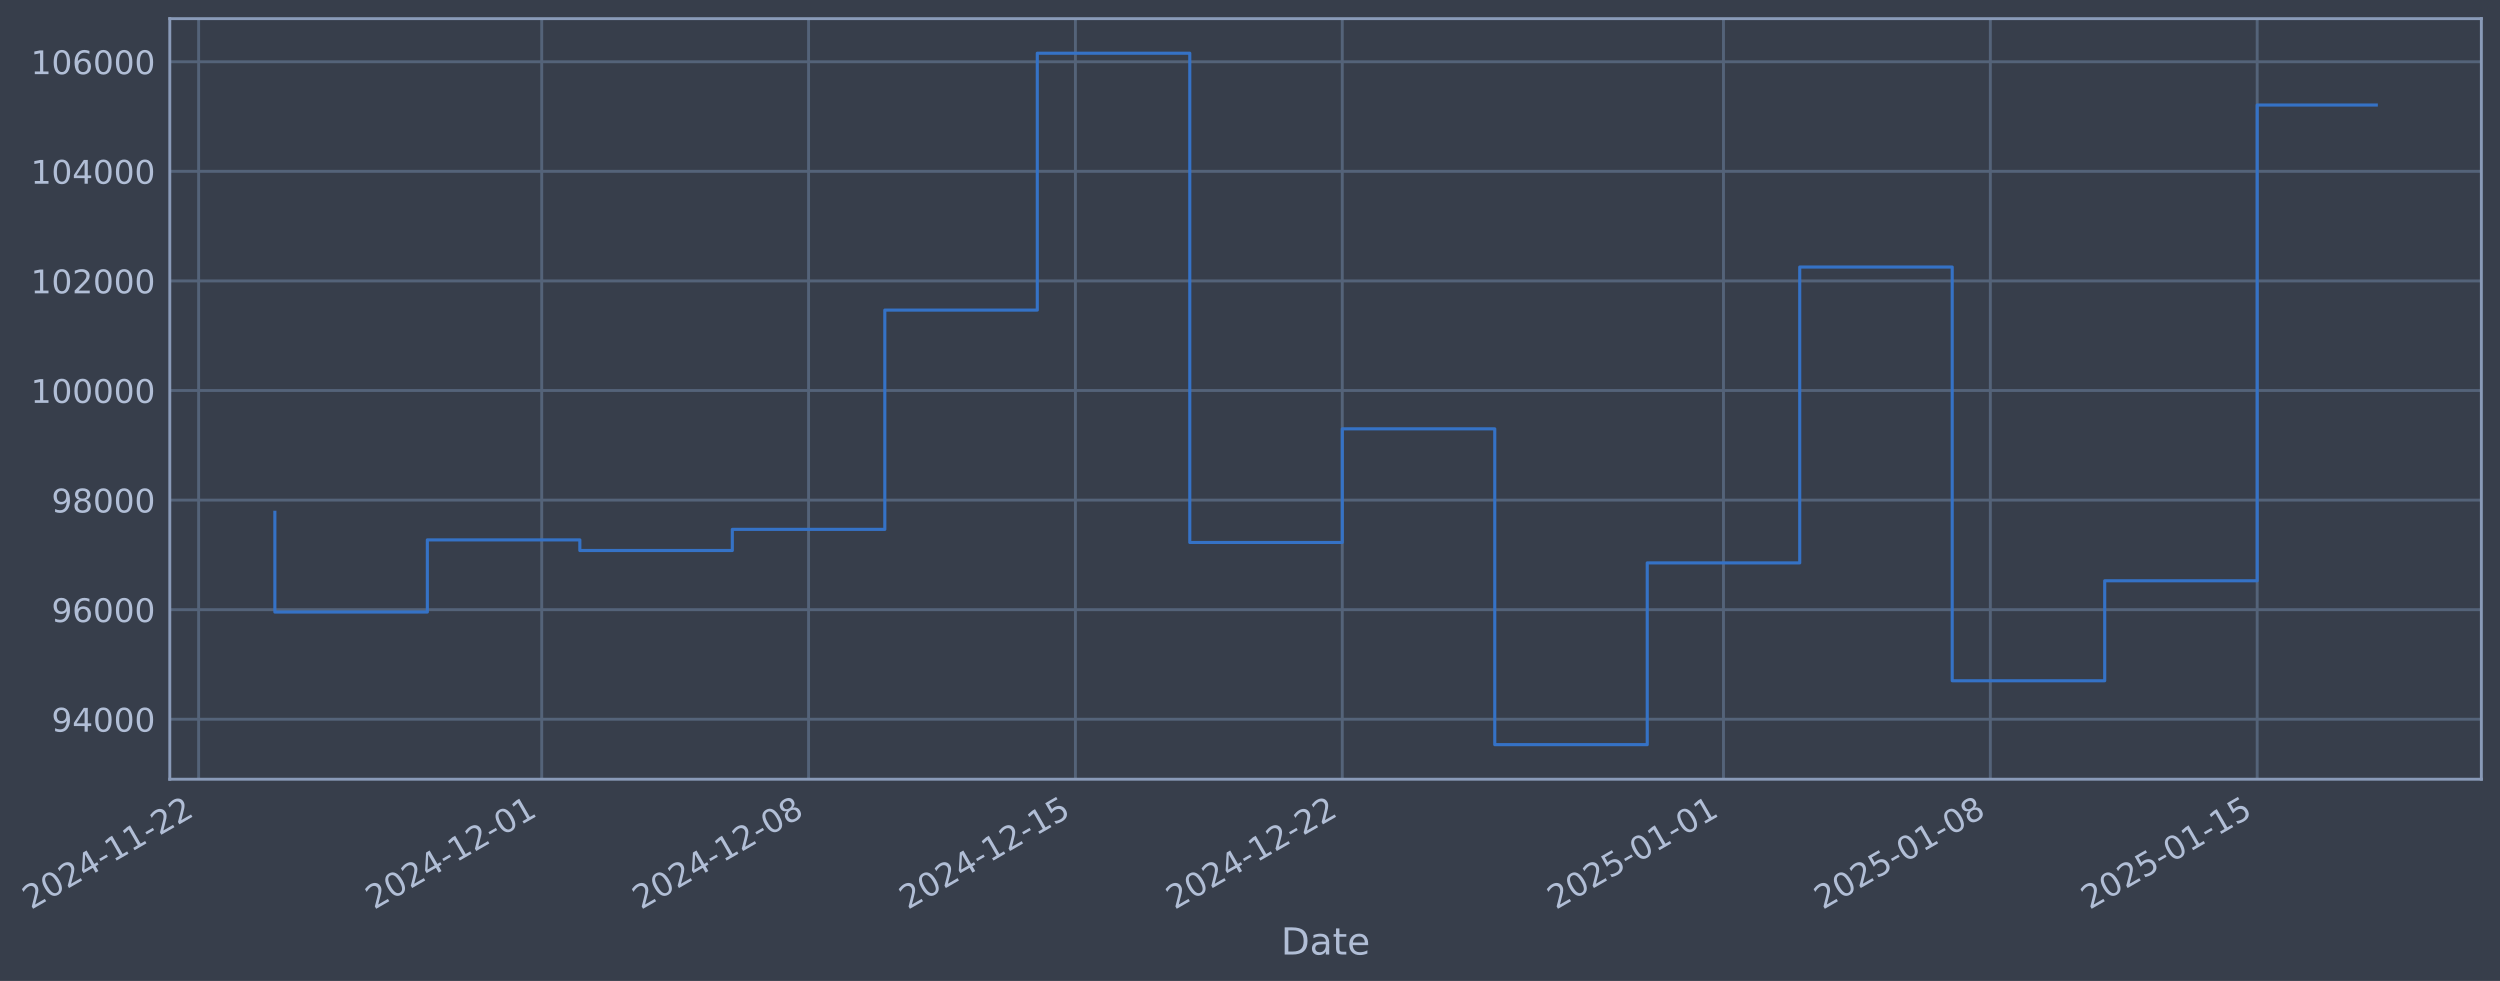
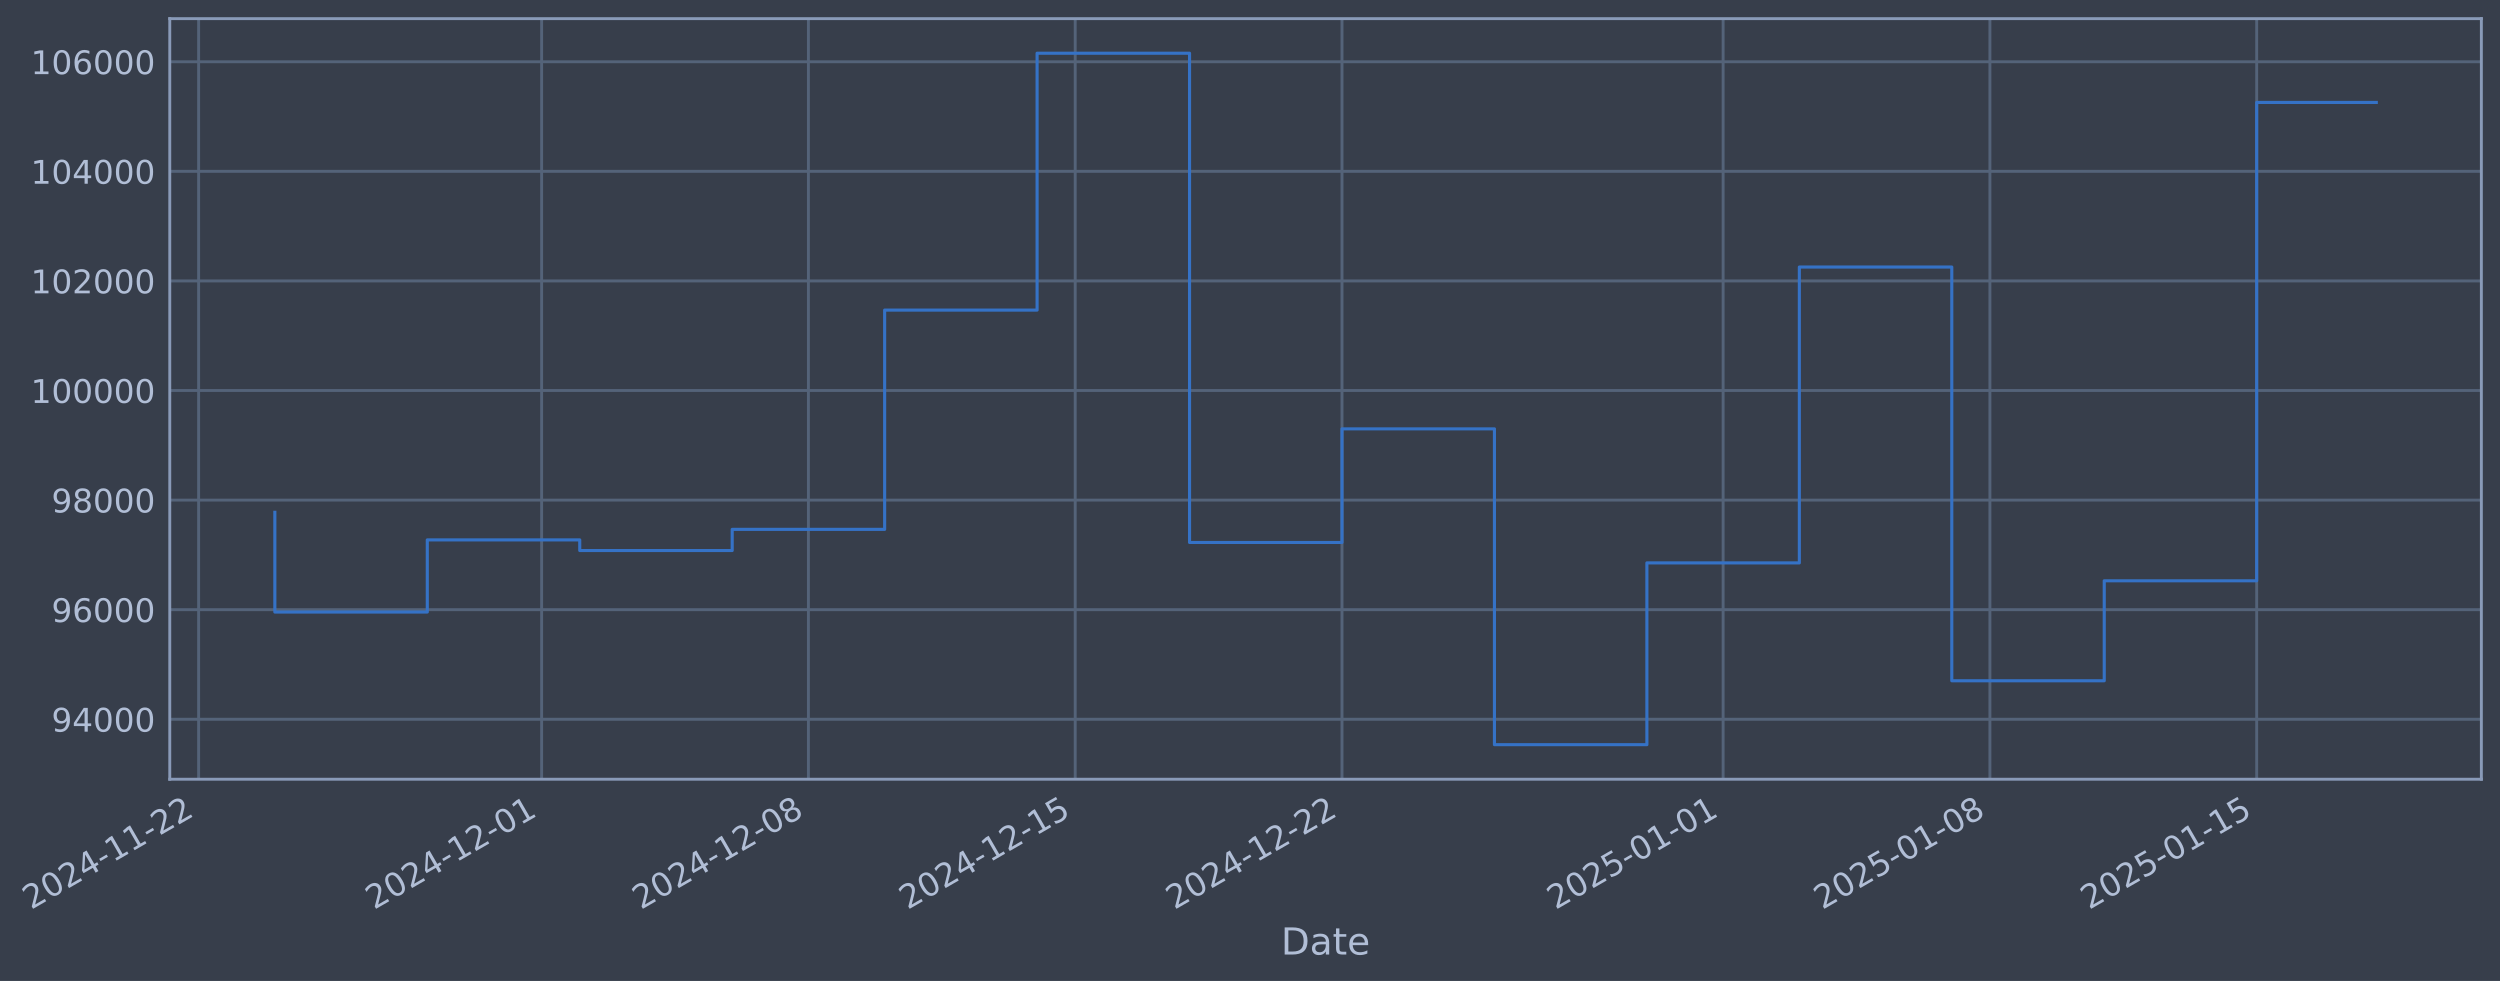
- <svg xmlns="http://www.w3.org/2000/svg" xmlns:xlink="http://www.w3.org/1999/xlink" width="965.578pt" height="378.87pt" viewBox="0 0 965.578 378.87" version="1.1">
+ <svg xmlns="http://www.w3.org/2000/svg" xmlns:xlink="http://www.w3.org/1999/xlink" width="965.571pt" height="378.87pt" viewBox="0 0 965.571 378.87" version="1.1">
  <defs>
    <style type="text/css">*{stroke-linejoin: round; stroke-linecap: butt}</style>
  </defs>
  <g id="figure_1">
    <g id="patch_1">
-       <path d="M 0 378.87  L 965.578 378.87  L 965.578 0  L 0 0  z " style="fill: #373e4b" />
+       <path d="M 0 378.87  L 965.571 378.87  L 965.571 0  L 0 0  z " style="fill: #373e4b" />
    </g>
    <g id="axes_1">
      <g id="patch_2">
-         <path d="M 65.578 300.96  L 958.378 300.96  L 958.378 7.2  L 65.578 7.2  z " style="fill: #373e4b" />
+         <path d="M 65.571 300.96  L 958.371 300.96  L 958.371 7.2  L 65.571 7.2  z " style="fill: #373e4b" />
      </g>
      <g id="matplotlib.axis_1">
        <g id="xtick_1">
          <g id="line2d_1">
-             <path d="M 76.713 300.96  L 76.713 7.2  " clip-path="url(#p10e685f6d4)" style="fill: none; stroke: #546379; stroke-width: 1.12; stroke-linecap: square" />
+             <path d="M 76.713 300.96  L 76.713 7.2  " clip-path="url(#p4d85e12d46)" style="fill: none; stroke: #546379; stroke-width: 1.12; stroke-linecap: square" />
          </g>
          <g id="line2d_2" />
          <g id="text_1">
            <g style="fill: #b1bed6" transform="translate(11.98702 351.4642) rotate(-30) scale(0.126 -0.126)">
              <defs>
                <path id="DejaVuSans-32" d="M 1228 531  L 3431 531  L 3431 0  L 469 0  L 469 531  Q 828 903 1448 1529  Q 2069 2156 2228 2338  Q 2531 2678 2651 2914  Q 2772 3150 2772 3378  Q 2772 3750 2511 3984  Q 2250 4219 1831 4219  Q 1534 4219 1204 4116  Q 875 4013 500 3803  L 500 4441  Q 881 4594 1212 4672  Q 1544 4750 1819 4750  Q 2544 4750 2975 4387  Q 3406 4025 3406 3419  Q 3406 3131 3298 2873  Q 3191 2616 2906 2266  Q 2828 2175 2409 1742  Q 1991 1309 1228 531  z " transform="scale(0.015625)" />
                <path id="DejaVuSans-30" d="M 2034 4250  Q 1547 4250 1301 3770  Q 1056 3291 1056 2328  Q 1056 1369 1301 889  Q 1547 409 2034 409  Q 2525 409 2770 889  Q 3016 1369 3016 2328  Q 3016 3291 2770 3770  Q 2525 4250 2034 4250  z M 2034 4750  Q 2819 4750 3233 4129  Q 3647 3509 3647 2328  Q 3647 1150 3233 529  Q 2819 -91 2034 -91  Q 1250 -91 836 529  Q 422 1150 422 2328  Q 422 3509 836 4129  Q 1250 4750 2034 4750  z " transform="scale(0.015625)" />
                <path id="DejaVuSans-34" d="M 2419 4116  L 825 1625  L 2419 1625  L 2419 4116  z M 2253 4666  L 3047 4666  L 3047 1625  L 3713 1625  L 3713 1100  L 3047 1100  L 3047 0  L 2419 0  L 2419 1100  L 313 1100  L 313 1709  L 2253 4666  z " transform="scale(0.015625)" />
                <path id="DejaVuSans-2d" d="M 313 2009  L 1997 2009  L 1997 1497  L 313 1497  L 313 2009  z " transform="scale(0.015625)" />
                <path id="DejaVuSans-31" d="M 794 531  L 1825 531  L 1825 4091  L 703 3866  L 703 4441  L 1819 4666  L 2450 4666  L 2450 531  L 3481 531  L 3481 0  L 794 0  L 794 531  z " transform="scale(0.015625)" />
              </defs>
              <use xlink:href="#DejaVuSans-32" />
              <use xlink:href="#DejaVuSans-30" transform="translate(63.62305 0)" />
              <use xlink:href="#DejaVuSans-32" transform="translate(127.2461 0)" />
              <use xlink:href="#DejaVuSans-34" transform="translate(190.8691 0)" />
              <use xlink:href="#DejaVuSans-2d" transform="translate(254.4922 0)" />
              <use xlink:href="#DejaVuSans-31" transform="translate(290.5762 0)" />
              <use xlink:href="#DejaVuSans-31" transform="translate(354.1992 0)" />
              <use xlink:href="#DejaVuSans-2d" transform="translate(417.8223 0)" />
              <use xlink:href="#DejaVuSans-32" transform="translate(453.9062 0)" />
              <use xlink:href="#DejaVuSans-32" transform="translate(517.5293 0)" />
            </g>
          </g>
        </g>
        <g id="xtick_2">
          <g id="line2d_3">
-             <path d="M 209.227 300.96  L 209.227 7.2  " clip-path="url(#p10e685f6d4)" style="fill: none; stroke: #546379; stroke-width: 1.12; stroke-linecap: square" />
+             <path d="M 209.193 300.96  L 209.193 7.2  " clip-path="url(#p4d85e12d46)" style="fill: none; stroke: #546379; stroke-width: 1.12; stroke-linecap: square" />
          </g>
          <g id="line2d_4" />
          <g id="text_2">
-             <g style="fill: #b1bed6" transform="translate(144.501 351.4642) rotate(-30) scale(0.126 -0.126)">
+             <g style="fill: #b1bed6" transform="translate(144.4679 351.4642) rotate(-30) scale(0.126 -0.126)">
              <use xlink:href="#DejaVuSans-32" />
              <use xlink:href="#DejaVuSans-30" transform="translate(63.62305 0)" />
              <use xlink:href="#DejaVuSans-32" transform="translate(127.2461 0)" />
              <use xlink:href="#DejaVuSans-34" transform="translate(190.8691 0)" />
              <use xlink:href="#DejaVuSans-2d" transform="translate(254.4922 0)" />
              <use xlink:href="#DejaVuSans-31" transform="translate(290.5762 0)" />
              <use xlink:href="#DejaVuSans-32" transform="translate(354.1992 0)" />
              <use xlink:href="#DejaVuSans-2d" transform="translate(417.8223 0)" />
              <use xlink:href="#DejaVuSans-30" transform="translate(453.9062 0)" />
              <use xlink:href="#DejaVuSans-31" transform="translate(517.5293 0)" />
            </g>
          </g>
        </g>
        <g id="xtick_3">
          <g id="line2d_5">
-             <path d="M 312.293 300.96  L 312.293 7.2  " clip-path="url(#p10e685f6d4)" style="fill: none; stroke: #546379; stroke-width: 1.12; stroke-linecap: square" />
+             <path d="M 312.234 300.96  L 312.234 7.2  " clip-path="url(#p4d85e12d46)" style="fill: none; stroke: #546379; stroke-width: 1.12; stroke-linecap: square" />
          </g>
          <g id="line2d_6" />
          <g id="text_3">
-             <g style="fill: #b1bed6" transform="translate(247.5674 351.4642) rotate(-30) scale(0.126 -0.126)">
+             <g style="fill: #b1bed6" transform="translate(247.5087 351.4642) rotate(-30) scale(0.126 -0.126)">
              <defs>
                <path id="DejaVuSans-38" d="M 2034 2216  Q 1584 2216 1326 1975  Q 1069 1734 1069 1313  Q 1069 891 1326 650  Q 1584 409 2034 409  Q 2484 409 2743 651  Q 3003 894 3003 1313  Q 3003 1734 2745 1975  Q 2488 2216 2034 2216  z M 1403 2484  Q 997 2584 770 2862  Q 544 3141 544 3541  Q 544 4100 942 4425  Q 1341 4750 2034 4750  Q 2731 4750 3128 4425  Q 3525 4100 3525 3541  Q 3525 3141 3298 2862  Q 3072 2584 2669 2484  Q 3125 2378 3379 2068  Q 3634 1759 3634 1313  Q 3634 634 3220 271  Q 2806 -91 2034 -91  Q 1263 -91 848 271  Q 434 634 434 1313  Q 434 1759 690 2068  Q 947 2378 1403 2484  z M 1172 3481  Q 1172 3119 1398 2916  Q 1625 2713 2034 2713  Q 2441 2713 2670 2916  Q 2900 3119 2900 3481  Q 2900 3844 2670 4047  Q 2441 4250 2034 4250  Q 1625 4250 1398 4047  Q 1172 3844 1172 3481  z " transform="scale(0.015625)" />
              </defs>
              <use xlink:href="#DejaVuSans-32" />
              <use xlink:href="#DejaVuSans-30" transform="translate(63.62305 0)" />
              <use xlink:href="#DejaVuSans-32" transform="translate(127.2461 0)" />
              <use xlink:href="#DejaVuSans-34" transform="translate(190.8691 0)" />
              <use xlink:href="#DejaVuSans-2d" transform="translate(254.4922 0)" />
              <use xlink:href="#DejaVuSans-31" transform="translate(290.5762 0)" />
              <use xlink:href="#DejaVuSans-32" transform="translate(354.1992 0)" />
              <use xlink:href="#DejaVuSans-2d" transform="translate(417.8223 0)" />
              <use xlink:href="#DejaVuSans-30" transform="translate(453.9062 0)" />
              <use xlink:href="#DejaVuSans-38" transform="translate(517.5293 0)" />
            </g>
          </g>
        </g>
        <g id="xtick_4">
          <g id="line2d_7">
-             <path d="M 415.359 300.96  L 415.359 7.2  " clip-path="url(#p10e685f6d4)" style="fill: none; stroke: #546379; stroke-width: 1.12; stroke-linecap: square" />
+             <path d="M 415.275 300.96  L 415.275 7.2  " clip-path="url(#p4d85e12d46)" style="fill: none; stroke: #546379; stroke-width: 1.12; stroke-linecap: square" />
          </g>
          <g id="line2d_8" />
          <g id="text_4">
-             <g style="fill: #b1bed6" transform="translate(350.6339 351.4642) rotate(-30) scale(0.126 -0.126)">
+             <g style="fill: #b1bed6" transform="translate(350.5494 351.4642) rotate(-30) scale(0.126 -0.126)">
              <defs>
                <path id="DejaVuSans-35" d="M 691 4666  L 3169 4666  L 3169 4134  L 1269 4134  L 1269 2991  Q 1406 3038 1543 3061  Q 1681 3084 1819 3084  Q 2600 3084 3056 2656  Q 3513 2228 3513 1497  Q 3513 744 3044 326  Q 2575 -91 1722 -91  Q 1428 -91 1123 -41  Q 819 9 494 109  L 494 744  Q 775 591 1075 516  Q 1375 441 1709 441  Q 2250 441 2565 725  Q 2881 1009 2881 1497  Q 2881 1984 2565 2268  Q 2250 2553 1709 2553  Q 1456 2553 1204 2497  Q 953 2441 691 2322  L 691 4666  z " transform="scale(0.015625)" />
              </defs>
              <use xlink:href="#DejaVuSans-32" />
              <use xlink:href="#DejaVuSans-30" transform="translate(63.62305 0)" />
              <use xlink:href="#DejaVuSans-32" transform="translate(127.2461 0)" />
              <use xlink:href="#DejaVuSans-34" transform="translate(190.8691 0)" />
              <use xlink:href="#DejaVuSans-2d" transform="translate(254.4922 0)" />
              <use xlink:href="#DejaVuSans-31" transform="translate(290.5762 0)" />
              <use xlink:href="#DejaVuSans-32" transform="translate(354.1992 0)" />
              <use xlink:href="#DejaVuSans-2d" transform="translate(417.8223 0)" />
              <use xlink:href="#DejaVuSans-31" transform="translate(453.9062 0)" />
              <use xlink:href="#DejaVuSans-35" transform="translate(517.5293 0)" />
            </g>
          </g>
        </g>
        <g id="xtick_5">
          <g id="line2d_9">
-             <path d="M 518.426 300.96  L 518.426 7.2  " clip-path="url(#p10e685f6d4)" style="fill: none; stroke: #546379; stroke-width: 1.12; stroke-linecap: square" />
+             <path d="M 518.316 300.96  L 518.316 7.2  " clip-path="url(#p4d85e12d46)" style="fill: none; stroke: #546379; stroke-width: 1.12; stroke-linecap: square" />
          </g>
          <g id="line2d_10" />
          <g id="text_5">
-             <g style="fill: #b1bed6" transform="translate(453.7003 351.4642) rotate(-30) scale(0.126 -0.126)">
+             <g style="fill: #b1bed6" transform="translate(453.5901 351.4642) rotate(-30) scale(0.126 -0.126)">
              <use xlink:href="#DejaVuSans-32" />
              <use xlink:href="#DejaVuSans-30" transform="translate(63.62305 0)" />
              <use xlink:href="#DejaVuSans-32" transform="translate(127.2461 0)" />
              <use xlink:href="#DejaVuSans-34" transform="translate(190.8691 0)" />
              <use xlink:href="#DejaVuSans-2d" transform="translate(254.4922 0)" />
              <use xlink:href="#DejaVuSans-31" transform="translate(290.5762 0)" />
              <use xlink:href="#DejaVuSans-32" transform="translate(354.1992 0)" />
              <use xlink:href="#DejaVuSans-2d" transform="translate(417.8223 0)" />
              <use xlink:href="#DejaVuSans-32" transform="translate(453.9062 0)" />
              <use xlink:href="#DejaVuSans-32" transform="translate(517.5293 0)" />
            </g>
          </g>
        </g>
        <g id="xtick_6">
          <g id="line2d_11">
-             <path d="M 665.664 300.96  L 665.664 7.2  " clip-path="url(#p10e685f6d4)" style="fill: none; stroke: #546379; stroke-width: 1.12; stroke-linecap: square" />
+             <path d="M 665.517 300.96  L 665.517 7.2  " clip-path="url(#p4d85e12d46)" style="fill: none; stroke: #546379; stroke-width: 1.12; stroke-linecap: square" />
          </g>
          <g id="line2d_12" />
          <g id="text_6">
-             <g style="fill: #b1bed6" transform="translate(600.938 351.4642) rotate(-30) scale(0.126 -0.126)">
+             <g style="fill: #b1bed6" transform="translate(600.7912 351.4642) rotate(-30) scale(0.126 -0.126)">
              <use xlink:href="#DejaVuSans-32" />
              <use xlink:href="#DejaVuSans-30" transform="translate(63.62305 0)" />
              <use xlink:href="#DejaVuSans-32" transform="translate(127.2461 0)" />
              <use xlink:href="#DejaVuSans-35" transform="translate(190.8691 0)" />
              <use xlink:href="#DejaVuSans-2d" transform="translate(254.4922 0)" />
              <use xlink:href="#DejaVuSans-30" transform="translate(290.5762 0)" />
              <use xlink:href="#DejaVuSans-31" transform="translate(354.1992 0)" />
              <use xlink:href="#DejaVuSans-2d" transform="translate(417.8223 0)" />
              <use xlink:href="#DejaVuSans-30" transform="translate(453.9062 0)" />
              <use xlink:href="#DejaVuSans-31" transform="translate(517.5293 0)" />
            </g>
          </g>
        </g>
        <g id="xtick_7">
          <g id="line2d_13">
-             <path d="M 768.73 300.96  L 768.73 7.2  " clip-path="url(#p10e685f6d4)" style="fill: none; stroke: #546379; stroke-width: 1.12; stroke-linecap: square" />
+             <path d="M 768.557 300.96  L 768.557 7.2  " clip-path="url(#p4d85e12d46)" style="fill: none; stroke: #546379; stroke-width: 1.12; stroke-linecap: square" />
          </g>
          <g id="line2d_14" />
          <g id="text_7">
-             <g style="fill: #b1bed6" transform="translate(704.0045 351.4642) rotate(-30) scale(0.126 -0.126)">
+             <g style="fill: #b1bed6" transform="translate(703.8319 351.4642) rotate(-30) scale(0.126 -0.126)">
              <use xlink:href="#DejaVuSans-32" />
              <use xlink:href="#DejaVuSans-30" transform="translate(63.62305 0)" />
              <use xlink:href="#DejaVuSans-32" transform="translate(127.2461 0)" />
              <use xlink:href="#DejaVuSans-35" transform="translate(190.8691 0)" />
              <use xlink:href="#DejaVuSans-2d" transform="translate(254.4922 0)" />
              <use xlink:href="#DejaVuSans-30" transform="translate(290.5762 0)" />
              <use xlink:href="#DejaVuSans-31" transform="translate(354.1992 0)" />
              <use xlink:href="#DejaVuSans-2d" transform="translate(417.8223 0)" />
              <use xlink:href="#DejaVuSans-30" transform="translate(453.9062 0)" />
              <use xlink:href="#DejaVuSans-38" transform="translate(517.5293 0)" />
            </g>
          </g>
        </g>
        <g id="xtick_8">
          <g id="line2d_15">
-             <path d="M 871.796 300.96  L 871.796 7.2  " clip-path="url(#p10e685f6d4)" style="fill: none; stroke: #546379; stroke-width: 1.12; stroke-linecap: square" />
+             <path d="M 871.598 300.96  L 871.598 7.2  " clip-path="url(#p4d85e12d46)" style="fill: none; stroke: #546379; stroke-width: 1.12; stroke-linecap: square" />
          </g>
          <g id="line2d_16" />
          <g id="text_8">
-             <g style="fill: #b1bed6" transform="translate(807.0709 351.4642) rotate(-30) scale(0.126 -0.126)">
+             <g style="fill: #b1bed6" transform="translate(806.8726 351.4642) rotate(-30) scale(0.126 -0.126)">
              <use xlink:href="#DejaVuSans-32" />
              <use xlink:href="#DejaVuSans-30" transform="translate(63.62305 0)" />
              <use xlink:href="#DejaVuSans-32" transform="translate(127.2461 0)" />
              <use xlink:href="#DejaVuSans-35" transform="translate(190.8691 0)" />
              <use xlink:href="#DejaVuSans-2d" transform="translate(254.4922 0)" />
              <use xlink:href="#DejaVuSans-30" transform="translate(290.5762 0)" />
              <use xlink:href="#DejaVuSans-31" transform="translate(354.1992 0)" />
              <use xlink:href="#DejaVuSans-2d" transform="translate(417.8223 0)" />
              <use xlink:href="#DejaVuSans-31" transform="translate(453.9062 0)" />
              <use xlink:href="#DejaVuSans-35" transform="translate(517.5293 0)" />
            </g>
          </g>
        </g>
        <g id="text_9">
-           <g style="fill: #b1bed6" transform="translate(494.7691 368.6753) scale(0.144 -0.144)">
+           <g style="fill: #b1bed6" transform="translate(494.7618 368.6753) scale(0.144 -0.144)">
            <defs>
              <path id="DejaVuSans-44" d="M 1259 4147  L 1259 519  L 2022 519  Q 2988 519 3436 956  Q 3884 1394 3884 2338  Q 3884 3275 3436 3711  Q 2988 4147 2022 4147  L 1259 4147  z M 628 4666  L 1925 4666  Q 3281 4666 3915 4102  Q 4550 3538 4550 2338  Q 4550 1131 3912 565  Q 3275 0 1925 0  L 628 0  L 628 4666  z " transform="scale(0.015625)" />
              <path id="DejaVuSans-61" d="M 2194 1759  Q 1497 1759 1228 1600  Q 959 1441 959 1056  Q 959 750 1161 570  Q 1363 391 1709 391  Q 2188 391 2477 730  Q 2766 1069 2766 1631  L 2766 1759  L 2194 1759  z M 3341 1997  L 3341 0  L 2766 0  L 2766 531  Q 2569 213 2275 61  Q 1981 -91 1556 -91  Q 1019 -91 701 211  Q 384 513 384 1019  Q 384 1609 779 1909  Q 1175 2209 1959 2209  L 2766 2209  L 2766 2266  Q 2766 2663 2505 2880  Q 2244 3097 1772 3097  Q 1472 3097 1187 3025  Q 903 2953 641 2809  L 641 3341  Q 956 3463 1253 3523  Q 1550 3584 1831 3584  Q 2591 3584 2966 3190  Q 3341 2797 3341 1997  z " transform="scale(0.015625)" />
              <path id="DejaVuSans-74" d="M 1172 4494  L 1172 3500  L 2356 3500  L 2356 3053  L 1172 3053  L 1172 1153  Q 1172 725 1289 603  Q 1406 481 1766 481  L 2356 481  L 2356 0  L 1766 0  Q 1100 0 847 248  Q 594 497 594 1153  L 594 3053  L 172 3053  L 172 3500  L 594 3500  L 594 4494  L 1172 4494  z " transform="scale(0.015625)" />
              <path id="DejaVuSans-65" d="M 3597 1894  L 3597 1613  L 953 1613  Q 991 1019 1311 708  Q 1631 397 2203 397  Q 2534 397 2845 478  Q 3156 559 3463 722  L 3463 178  Q 3153 47 2828 -22  Q 2503 -91 2169 -91  Q 1331 -91 842 396  Q 353 884 353 1716  Q 353 2575 817 3079  Q 1281 3584 2069 3584  Q 2775 3584 3186 3129  Q 3597 2675 3597 1894  z M 3022 2063  Q 3016 2534 2758 2815  Q 2500 3097 2075 3097  Q 1594 3097 1305 2825  Q 1016 2553 972 2059  L 3022 2063  z " transform="scale(0.015625)" />
            </defs>
            <use xlink:href="#DejaVuSans-44" />
            <use xlink:href="#DejaVuSans-61" transform="translate(77.00195 0)" />
            <use xlink:href="#DejaVuSans-74" transform="translate(138.2812 0)" />
            <use xlink:href="#DejaVuSans-65" transform="translate(177.4902 0)" />
          </g>
        </g>
      </g>
      <g id="matplotlib.axis_2">
        <g id="ytick_1">
          <g id="line2d_17">
-             <path d="M 65.578 277.797  L 958.378 277.797  " clip-path="url(#p10e685f6d4)" style="fill: none; stroke: #546379; stroke-width: 1.12; stroke-linecap: square" />
+             <path d="M 65.571 277.797  L 958.371 277.797  " clip-path="url(#p4d85e12d46)" style="fill: none; stroke: #546379; stroke-width: 1.12; stroke-linecap: square" />
          </g>
          <g id="line2d_18" />
          <g id="text_10">
-             <g style="fill: #b1bed6" transform="translate(19.89451 282.5841) scale(0.126 -0.126)">
+             <g style="fill: #b1bed6" transform="translate(19.88716 282.5841) scale(0.126 -0.126)">
              <defs>
                <path id="DejaVuSans-39" d="M 703 97  L 703 672  Q 941 559 1184 500  Q 1428 441 1663 441  Q 2288 441 2617 861  Q 2947 1281 2994 2138  Q 2813 1869 2534 1725  Q 2256 1581 1919 1581  Q 1219 1581 811 2004  Q 403 2428 403 3163  Q 403 3881 828 4315  Q 1253 4750 1959 4750  Q 2769 4750 3195 4129  Q 3622 3509 3622 2328  Q 3622 1225 3098 567  Q 2575 -91 1691 -91  Q 1453 -91 1209 -44  Q 966 3 703 97  z M 1959 2075  Q 2384 2075 2632 2365  Q 2881 2656 2881 3163  Q 2881 3666 2632 3958  Q 2384 4250 1959 4250  Q 1534 4250 1286 3958  Q 1038 3666 1038 3163  Q 1038 2656 1286 2365  Q 1534 2075 1959 2075  z " transform="scale(0.015625)" />
              </defs>
              <use xlink:href="#DejaVuSans-39" />
              <use xlink:href="#DejaVuSans-34" transform="translate(63.62305 0)" />
              <use xlink:href="#DejaVuSans-30" transform="translate(127.2461 0)" />
              <use xlink:href="#DejaVuSans-30" transform="translate(190.8691 0)" />
              <use xlink:href="#DejaVuSans-30" transform="translate(254.4922 0)" />
            </g>
          </g>
        </g>
        <g id="ytick_2">
          <g id="line2d_19">
-             <path d="M 65.578 235.473  L 958.378 235.473  " clip-path="url(#p10e685f6d4)" style="fill: none; stroke: #546379; stroke-width: 1.12; stroke-linecap: square" />
+             <path d="M 65.571 235.473  L 958.371 235.473  " clip-path="url(#p4d85e12d46)" style="fill: none; stroke: #546379; stroke-width: 1.12; stroke-linecap: square" />
          </g>
          <g id="line2d_20" />
          <g id="text_11">
-             <g style="fill: #b1bed6" transform="translate(19.89451 240.2602) scale(0.126 -0.126)">
+             <g style="fill: #b1bed6" transform="translate(19.88716 240.2602) scale(0.126 -0.126)">
              <defs>
                <path id="DejaVuSans-36" d="M 2113 2584  Q 1688 2584 1439 2293  Q 1191 2003 1191 1497  Q 1191 994 1439 701  Q 1688 409 2113 409  Q 2538 409 2786 701  Q 3034 994 3034 1497  Q 3034 2003 2786 2293  Q 2538 2584 2113 2584  z M 3366 4563  L 3366 3988  Q 3128 4100 2886 4159  Q 2644 4219 2406 4219  Q 1781 4219 1451 3797  Q 1122 3375 1075 2522  Q 1259 2794 1537 2939  Q 1816 3084 2150 3084  Q 2853 3084 3261 2657  Q 3669 2231 3669 1497  Q 3669 778 3244 343  Q 2819 -91 2113 -91  Q 1303 -91 875 529  Q 447 1150 447 2328  Q 447 3434 972 4092  Q 1497 4750 2381 4750  Q 2619 4750 2861 4703  Q 3103 4656 3366 4563  z " transform="scale(0.015625)" />
              </defs>
              <use xlink:href="#DejaVuSans-39" />
              <use xlink:href="#DejaVuSans-36" transform="translate(63.62305 0)" />
              <use xlink:href="#DejaVuSans-30" transform="translate(127.2461 0)" />
              <use xlink:href="#DejaVuSans-30" transform="translate(190.8691 0)" />
              <use xlink:href="#DejaVuSans-30" transform="translate(254.4922 0)" />
            </g>
          </g>
        </g>
        <g id="ytick_3">
          <g id="line2d_21">
-             <path d="M 65.578 193.149  L 958.378 193.149  " clip-path="url(#p10e685f6d4)" style="fill: none; stroke: #546379; stroke-width: 1.12; stroke-linecap: square" />
+             <path d="M 65.571 193.149  L 958.371 193.149  " clip-path="url(#p4d85e12d46)" style="fill: none; stroke: #546379; stroke-width: 1.12; stroke-linecap: square" />
          </g>
          <g id="line2d_22" />
          <g id="text_12">
-             <g style="fill: #b1bed6" transform="translate(19.89451 197.9364) scale(0.126 -0.126)">
+             <g style="fill: #b1bed6" transform="translate(19.88716 197.9364) scale(0.126 -0.126)">
              <use xlink:href="#DejaVuSans-39" />
              <use xlink:href="#DejaVuSans-38" transform="translate(63.62305 0)" />
              <use xlink:href="#DejaVuSans-30" transform="translate(127.2461 0)" />
              <use xlink:href="#DejaVuSans-30" transform="translate(190.8691 0)" />
              <use xlink:href="#DejaVuSans-30" transform="translate(254.4922 0)" />
            </g>
          </g>
        </g>
        <g id="ytick_4">
          <g id="line2d_23">
-             <path d="M 65.578 150.826  L 958.378 150.826  " clip-path="url(#p10e685f6d4)" style="fill: none; stroke: #546379; stroke-width: 1.12; stroke-linecap: square" />
+             <path d="M 65.571 150.826  L 958.371 150.826  " clip-path="url(#p4d85e12d46)" style="fill: none; stroke: #546379; stroke-width: 1.12; stroke-linecap: square" />
          </g>
          <g id="line2d_24" />
          <g id="text_13">
-             <g style="fill: #b1bed6" transform="translate(11.87776 155.6126) scale(0.126 -0.126)">
+             <g style="fill: #b1bed6" transform="translate(11.87041 155.6126) scale(0.126 -0.126)">
              <use xlink:href="#DejaVuSans-31" />
              <use xlink:href="#DejaVuSans-30" transform="translate(63.62305 0)" />
              <use xlink:href="#DejaVuSans-30" transform="translate(127.2461 0)" />
              <use xlink:href="#DejaVuSans-30" transform="translate(190.8691 0)" />
              <use xlink:href="#DejaVuSans-30" transform="translate(254.4922 0)" />
              <use xlink:href="#DejaVuSans-30" transform="translate(318.1152 0)" />
            </g>
          </g>
        </g>
        <g id="ytick_5">
          <g id="line2d_25">
-             <path d="M 65.578 108.502  L 958.378 108.502  " clip-path="url(#p10e685f6d4)" style="fill: none; stroke: #546379; stroke-width: 1.12; stroke-linecap: square" />
+             <path d="M 65.571 108.502  L 958.371 108.502  " clip-path="url(#p4d85e12d46)" style="fill: none; stroke: #546379; stroke-width: 1.12; stroke-linecap: square" />
          </g>
          <g id="line2d_26" />
          <g id="text_14">
-             <g style="fill: #b1bed6" transform="translate(11.87776 113.2888) scale(0.126 -0.126)">
+             <g style="fill: #b1bed6" transform="translate(11.87041 113.2888) scale(0.126 -0.126)">
              <use xlink:href="#DejaVuSans-31" />
              <use xlink:href="#DejaVuSans-30" transform="translate(63.62305 0)" />
              <use xlink:href="#DejaVuSans-32" transform="translate(127.2461 0)" />
              <use xlink:href="#DejaVuSans-30" transform="translate(190.8691 0)" />
              <use xlink:href="#DejaVuSans-30" transform="translate(254.4922 0)" />
              <use xlink:href="#DejaVuSans-30" transform="translate(318.1152 0)" />
            </g>
          </g>
        </g>
        <g id="ytick_6">
          <g id="line2d_27">
-             <path d="M 65.578 66.178  L 958.378 66.178  " clip-path="url(#p10e685f6d4)" style="fill: none; stroke: #546379; stroke-width: 1.12; stroke-linecap: square" />
+             <path d="M 65.571 66.178  L 958.371 66.178  " clip-path="url(#p4d85e12d46)" style="fill: none; stroke: #546379; stroke-width: 1.12; stroke-linecap: square" />
          </g>
          <g id="line2d_28" />
          <g id="text_15">
-             <g style="fill: #b1bed6" transform="translate(11.87776 70.96502) scale(0.126 -0.126)">
+             <g style="fill: #b1bed6" transform="translate(11.87041 70.96502) scale(0.126 -0.126)">
              <use xlink:href="#DejaVuSans-31" />
              <use xlink:href="#DejaVuSans-30" transform="translate(63.62305 0)" />
              <use xlink:href="#DejaVuSans-34" transform="translate(127.2461 0)" />
              <use xlink:href="#DejaVuSans-30" transform="translate(190.8691 0)" />
              <use xlink:href="#DejaVuSans-30" transform="translate(254.4922 0)" />
              <use xlink:href="#DejaVuSans-30" transform="translate(318.1152 0)" />
            </g>
          </g>
        </g>
        <g id="ytick_7">
          <g id="line2d_29">
-             <path d="M 65.578 23.854  L 958.378 23.854  " clip-path="url(#p10e685f6d4)" style="fill: none; stroke: #546379; stroke-width: 1.12; stroke-linecap: square" />
+             <path d="M 65.571 23.854  L 958.371 23.854  " clip-path="url(#p4d85e12d46)" style="fill: none; stroke: #546379; stroke-width: 1.12; stroke-linecap: square" />
          </g>
          <g id="line2d_30" />
          <g id="text_16">
-             <g style="fill: #b1bed6" transform="translate(11.87776 28.64121) scale(0.126 -0.126)">
+             <g style="fill: #b1bed6" transform="translate(11.87041 28.64121) scale(0.126 -0.126)">
              <use xlink:href="#DejaVuSans-31" />
              <use xlink:href="#DejaVuSans-30" transform="translate(63.62305 0)" />
              <use xlink:href="#DejaVuSans-36" transform="translate(127.2461 0)" />
              <use xlink:href="#DejaVuSans-30" transform="translate(190.8691 0)" />
              <use xlink:href="#DejaVuSans-30" transform="translate(254.4922 0)" />
              <use xlink:href="#DejaVuSans-30" transform="translate(318.1152 0)" />
            </g>
          </g>
        </g>
      </g>
      <g id="line2d_31">
-         <path d="M 106.16 197.87  L 106.16 236.383  L 165.055 236.383  L 165.055 208.521  L 223.95 208.521  L 223.95 212.628  L 282.845 212.628  L 282.845 204.459  L 341.74 204.459  L 341.74 119.77  L 400.636 119.77  L 400.636 20.553  L 459.531 20.553  L 459.531 209.517  L 518.426 209.517  L 518.426 165.636  L 577.321 165.636  L 577.321 287.607  L 636.216 287.607  L 636.216 217.409  L 695.111 217.409  L 695.111 103.141  L 754.006 103.141  L 754.006 262.927  L 812.901 262.927  L 812.901 224.318  L 871.796 224.318  L 871.796 40.57  L 917.796 40.57  " clip-path="url(#p10e685f6d4)" style="fill: none; stroke: #3572c6; stroke-width: 1.2; stroke-linecap: square" />
+         <path d="M 106.153 197.87  L 106.153 236.383  L 165.033 236.383  L 165.033 208.521  L 223.914 208.521  L 223.914 212.628  L 282.794 212.628  L 282.794 204.459  L 341.674 204.459  L 341.674 119.77  L 400.555 119.77  L 400.555 20.553  L 459.435 20.553  L 459.435 209.517  L 518.316 209.517  L 518.316 165.636  L 577.196 165.636  L 577.196 287.607  L 636.076 287.607  L 636.076 217.409  L 694.957 217.409  L 694.957 103.141  L 753.837 103.141  L 753.837 262.927  L 812.718 262.927  L 812.718 224.318  L 871.598 224.318  L 871.598 39.556  L 917.789 39.556  " clip-path="url(#p4d85e12d46)" style="fill: none; stroke: #3572c6; stroke-width: 1.2; stroke-linecap: square" />
      </g>
      <g id="patch_3">
-         <path d="M 65.578 300.96  L 65.578 7.2  " style="fill: none; stroke: #899ab8; stroke-width: 1.12; stroke-linejoin: miter; stroke-linecap: square" />
+         <path d="M 65.571 300.96  L 65.571 7.2  " style="fill: none; stroke: #899ab8; stroke-width: 1.12; stroke-linejoin: miter; stroke-linecap: square" />
      </g>
      <g id="patch_4">
-         <path d="M 958.378 300.96  L 958.378 7.2  " style="fill: none; stroke: #899ab8; stroke-width: 1.12; stroke-linejoin: miter; stroke-linecap: square" />
+         <path d="M 958.371 300.96  L 958.371 7.2  " style="fill: none; stroke: #899ab8; stroke-width: 1.12; stroke-linejoin: miter; stroke-linecap: square" />
      </g>
      <g id="patch_5">
-         <path d="M 65.578 300.96  L 958.378 300.96  " style="fill: none; stroke: #899ab8; stroke-width: 1.12; stroke-linejoin: miter; stroke-linecap: square" />
+         <path d="M 65.571 300.96  L 958.371 300.96  " style="fill: none; stroke: #899ab8; stroke-width: 1.12; stroke-linejoin: miter; stroke-linecap: square" />
      </g>
      <g id="patch_6">
-         <path d="M 65.578 7.2  L 958.378 7.2  " style="fill: none; stroke: #899ab8; stroke-width: 1.12; stroke-linejoin: miter; stroke-linecap: square" />
+         <path d="M 65.571 7.2  L 958.371 7.2  " style="fill: none; stroke: #899ab8; stroke-width: 1.12; stroke-linejoin: miter; stroke-linecap: square" />
      </g>
    </g>
  </g>
  <defs>
-     <clipPath id="p10e685f6d4">
-       <rect x="65.578" y="7.2" width="892.8" height="293.76" />
+     <clipPath id="p4d85e12d46">
+       <rect x="65.571" y="7.2" width="892.8" height="293.76" />
    </clipPath>
  </defs>
</svg>
